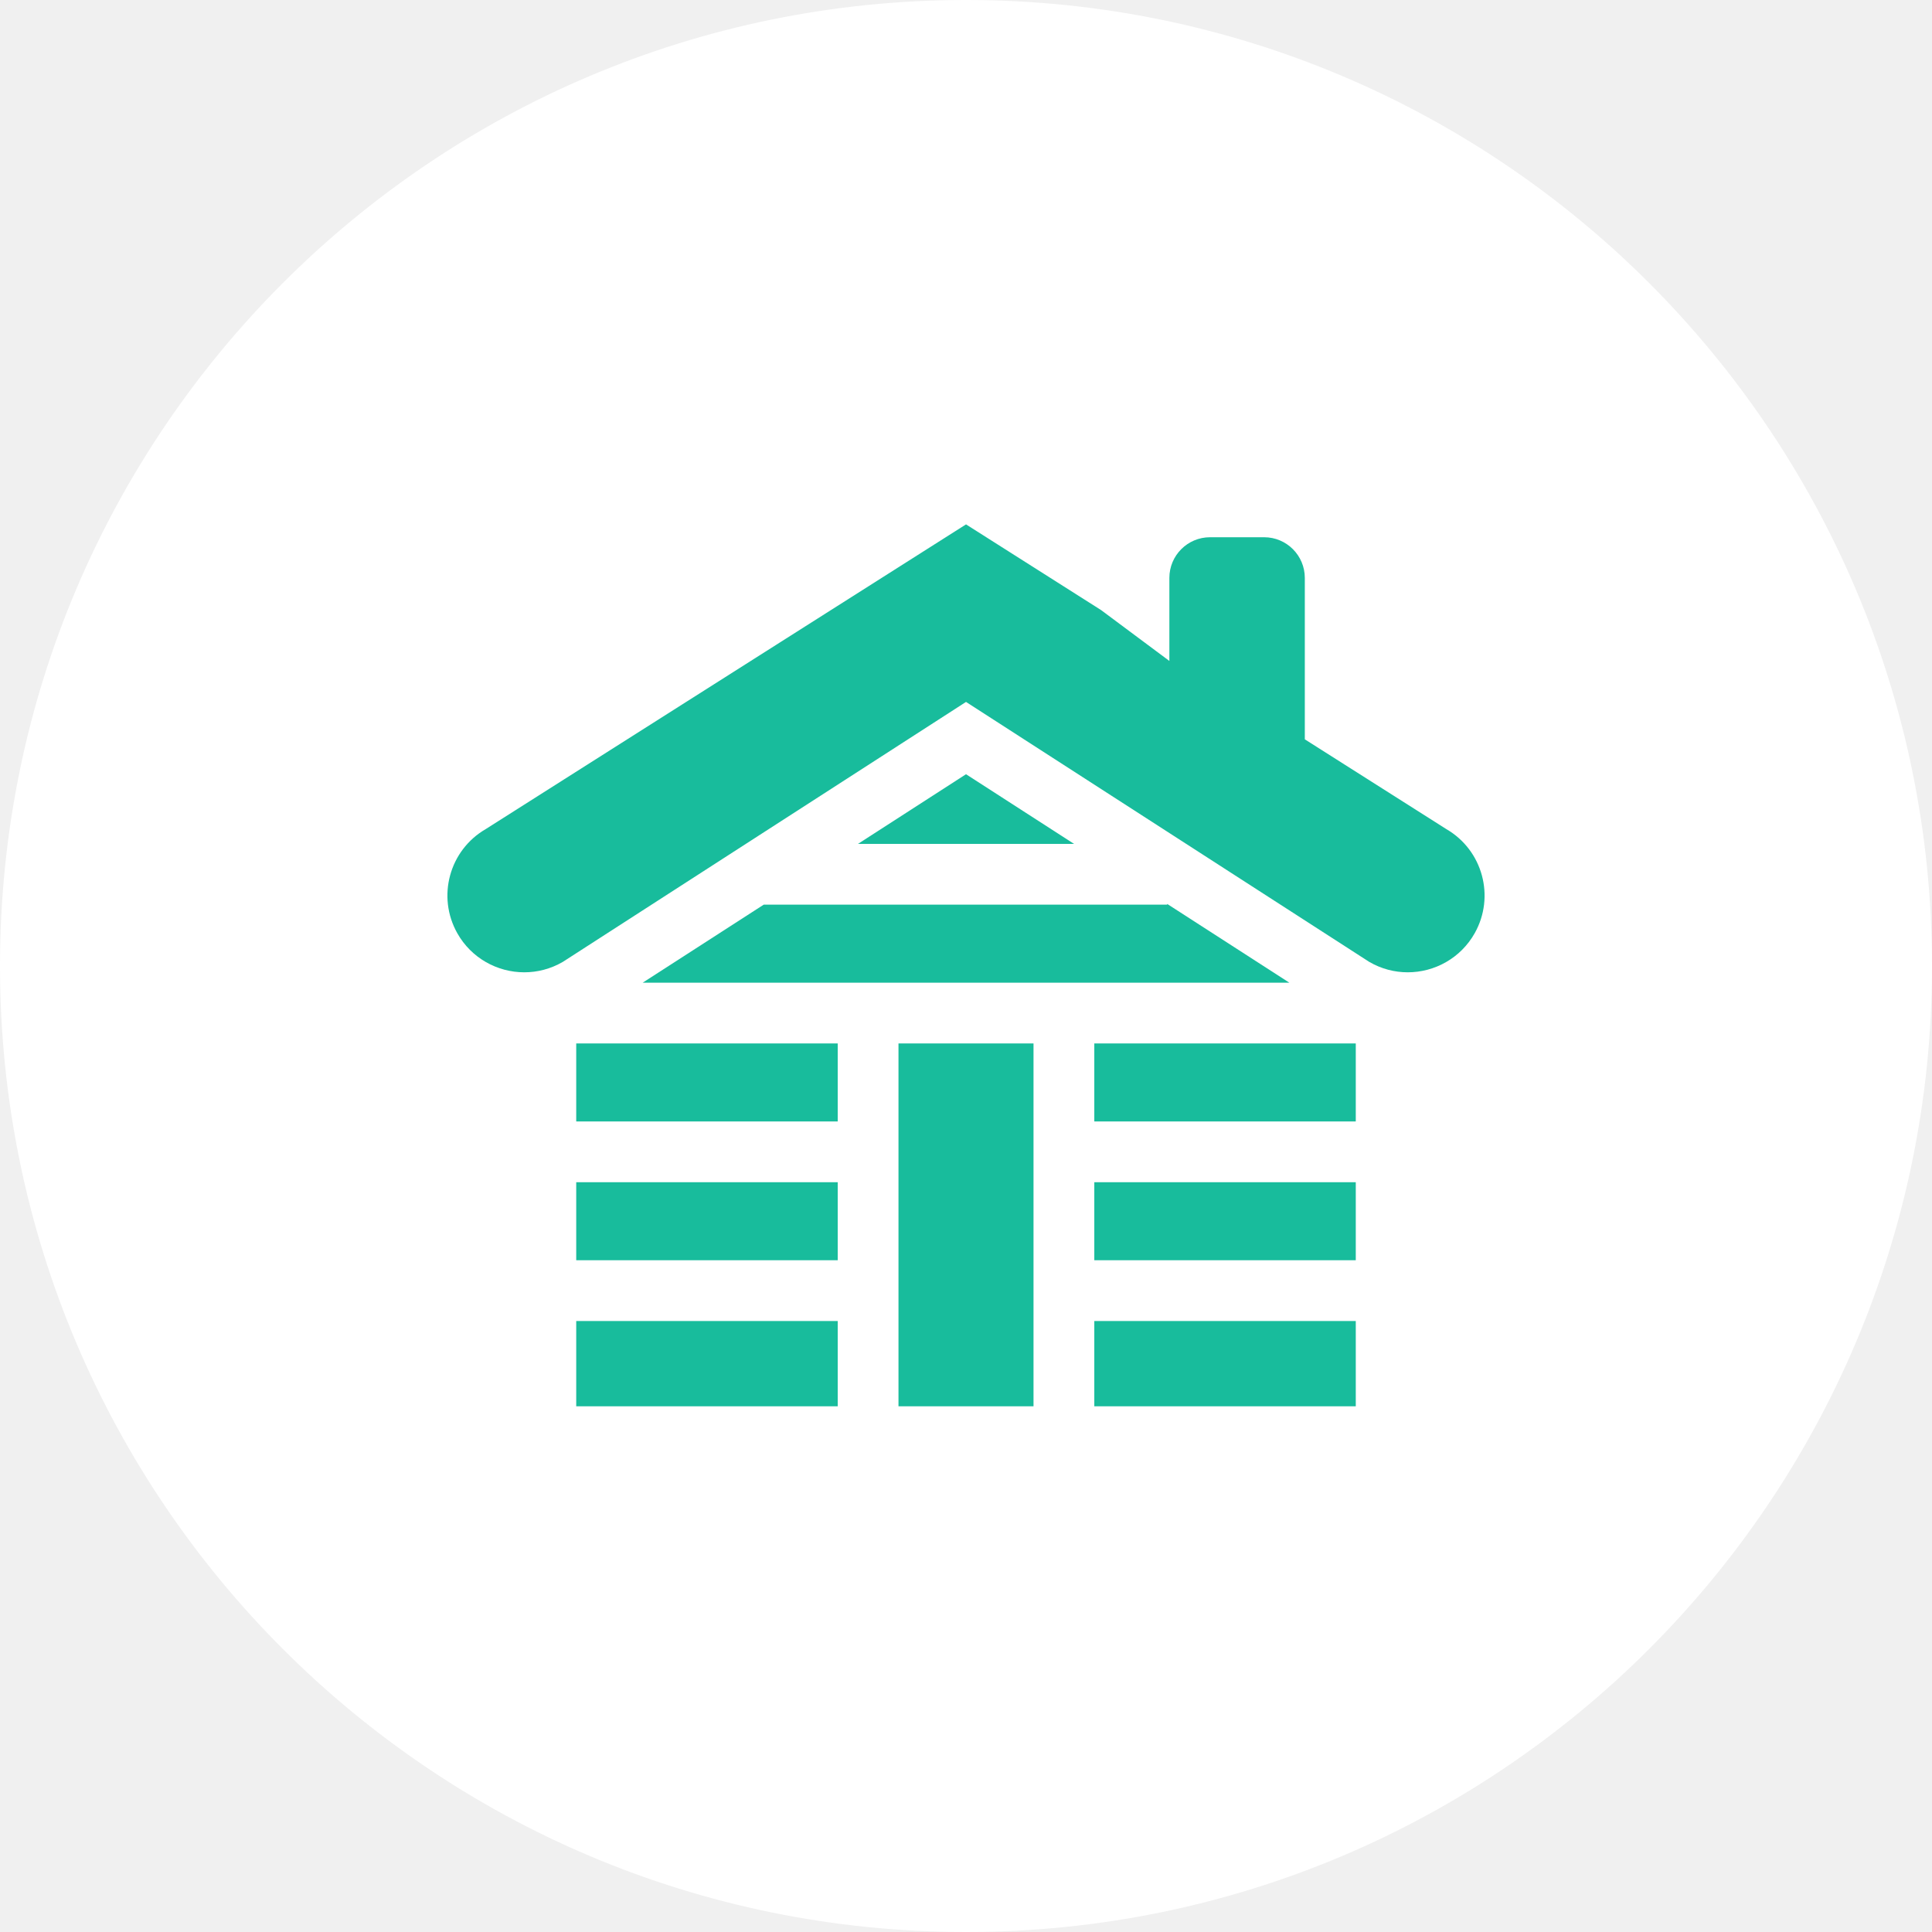
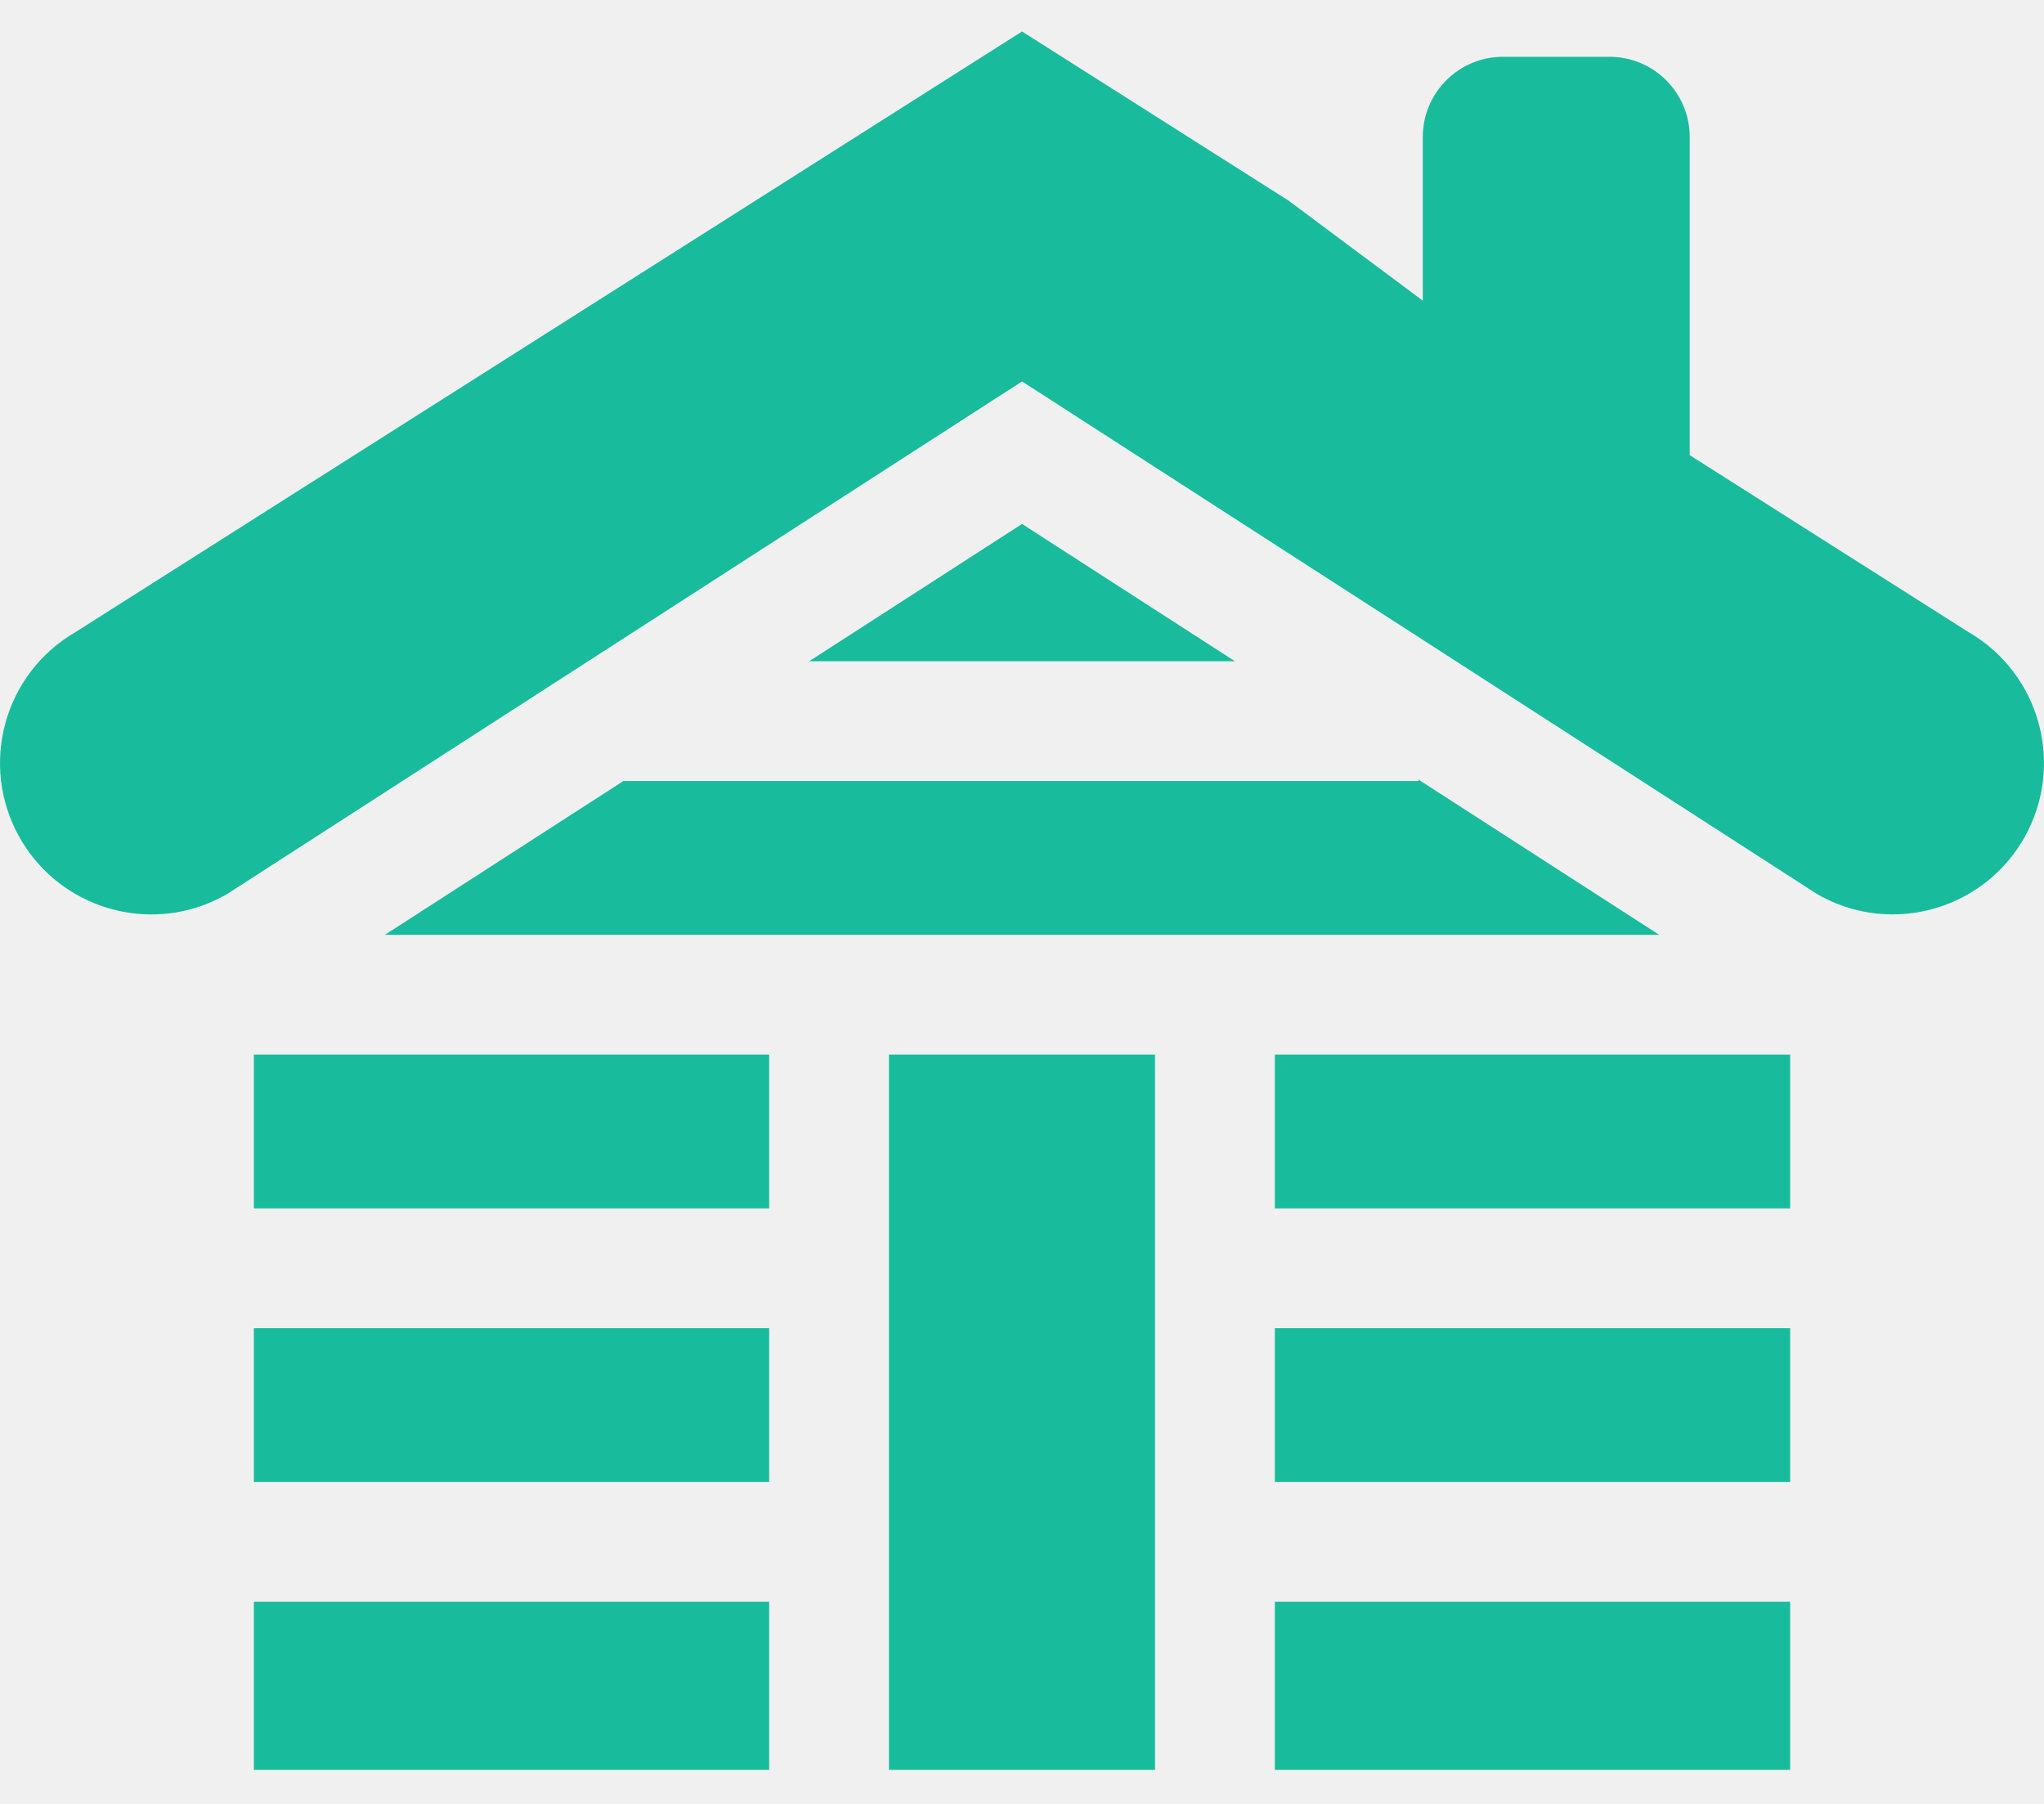
- <svg xmlns="http://www.w3.org/2000/svg" width="95" height="95" viewBox="0 0 95 95" fill="none">
-   <circle cx="47.5" cy="47.5" r="47.5" fill="white" />
-   <g clip-path="url(#clip0)">
-     <path d="M42.188 41.496H52.814L47.501 38.07L42.188 41.496Z" fill="#18BC9C" />
-     <path d="M28.334 58.132H41.192V61.968H28.334V58.132Z" fill="#18BC9C" />
-     <path d="M71.121 40.77L64.16 36.354V28.417C64.16 27.313 63.264 26.417 62.16 26.417H59.5C58.395 26.417 57.5 27.313 57.5 28.417V32.5L54.144 30L47.501 25.785L23.879 40.771C22.095 41.808 21.474 44.085 22.484 45.884C23.177 47.118 24.46 47.81 25.779 47.81C26.422 47.81 27.074 47.646 27.671 47.3L47.501 34.515L67.329 47.298C67.926 47.645 68.578 47.81 69.221 47.81C70.54 47.81 71.821 47.118 72.515 45.885C73.526 44.086 72.905 41.807 71.121 40.77Z" fill="#18BC9C" />
-     <path d="M63.399 48.32L57.393 44.448V44.484H37.553L31.603 48.32H63.399Z" fill="#18BC9C" />
-     <path d="M28.334 51.308H41.192V55.144H28.334V51.308Z" fill="#18BC9C" />
-     <path d="M44.18 51.308H50.82V69.15H44.18V51.308Z" fill="#18BC9C" />
-     <path d="M28.334 64.957H41.192V69.15H28.334V64.957Z" fill="#18BC9C" />
-     <path d="M53.809 64.957H66.666V69.15H53.809V64.957Z" fill="#18BC9C" />
-     <path d="M53.809 58.132H66.666V61.968H53.809V58.132Z" fill="#18BC9C" />
-     <path d="M53.809 51.308H66.666V55.144H53.809V51.308Z" fill="#18BC9C" />
-   </g>
-   <defs>
-     <clipPath id="clip0">
-       <rect width="51" height="51" fill="white" transform="translate(22 22)" />
-     </clipPath>
-   </defs>
+ <svg xmlns="http://www.w3.org/2000/svg" width="51" height="45" viewBox="0 0 51 45" fill="none">
+   <path d="M20.188 16.496H30.814L25.501 13.07L20.188 16.496Z" fill="#18BC9C" />
+   <path d="M6.334 33.132H19.192V36.968H6.334V33.132Z" fill="#18BC9C" />
+   <path d="M49.121 15.771L42.16 11.354V3.417C42.16 2.313 41.264 1.417 40.16 1.417H37.5C36.395 1.417 35.5 2.313 35.5 3.417V7.5L32.144 5L25.501 0.785L1.879 15.771C0.095 16.808 -0.526 19.085 0.485 20.884C1.177 22.118 2.46 22.811 3.779 22.811C4.422 22.811 5.074 22.646 5.671 22.3L25.501 9.515L45.329 22.298C45.926 22.645 46.578 22.81 47.221 22.81C48.54 22.81 49.821 22.118 50.515 20.885C51.526 19.086 50.905 16.807 49.121 15.771Z" fill="#18BC9C" />
+   <path d="M41.399 23.32L35.393 19.448V19.484H15.553L9.603 23.32H41.399Z" fill="#18BC9C" />
+   <path d="M6.334 26.308H19.192V30.144H6.334V26.308Z" fill="#18BC9C" />
+   <path d="M22.18 26.308H28.82V44.15H22.18V26.308Z" fill="#18BC9C" />
+   <path d="M6.334 39.957H19.192V44.15H6.334V39.957Z" fill="#18BC9C" />
+   <path d="M31.809 39.957H44.666V44.15H31.809V39.957Z" fill="#18BC9C" />
+   <path d="M31.809 33.132H44.666V36.968H31.809V33.132Z" fill="#18BC9C" />
+   <path d="M31.809 26.308H44.666V30.144H31.809V26.308Z" fill="#18BC9C" />
</svg>
